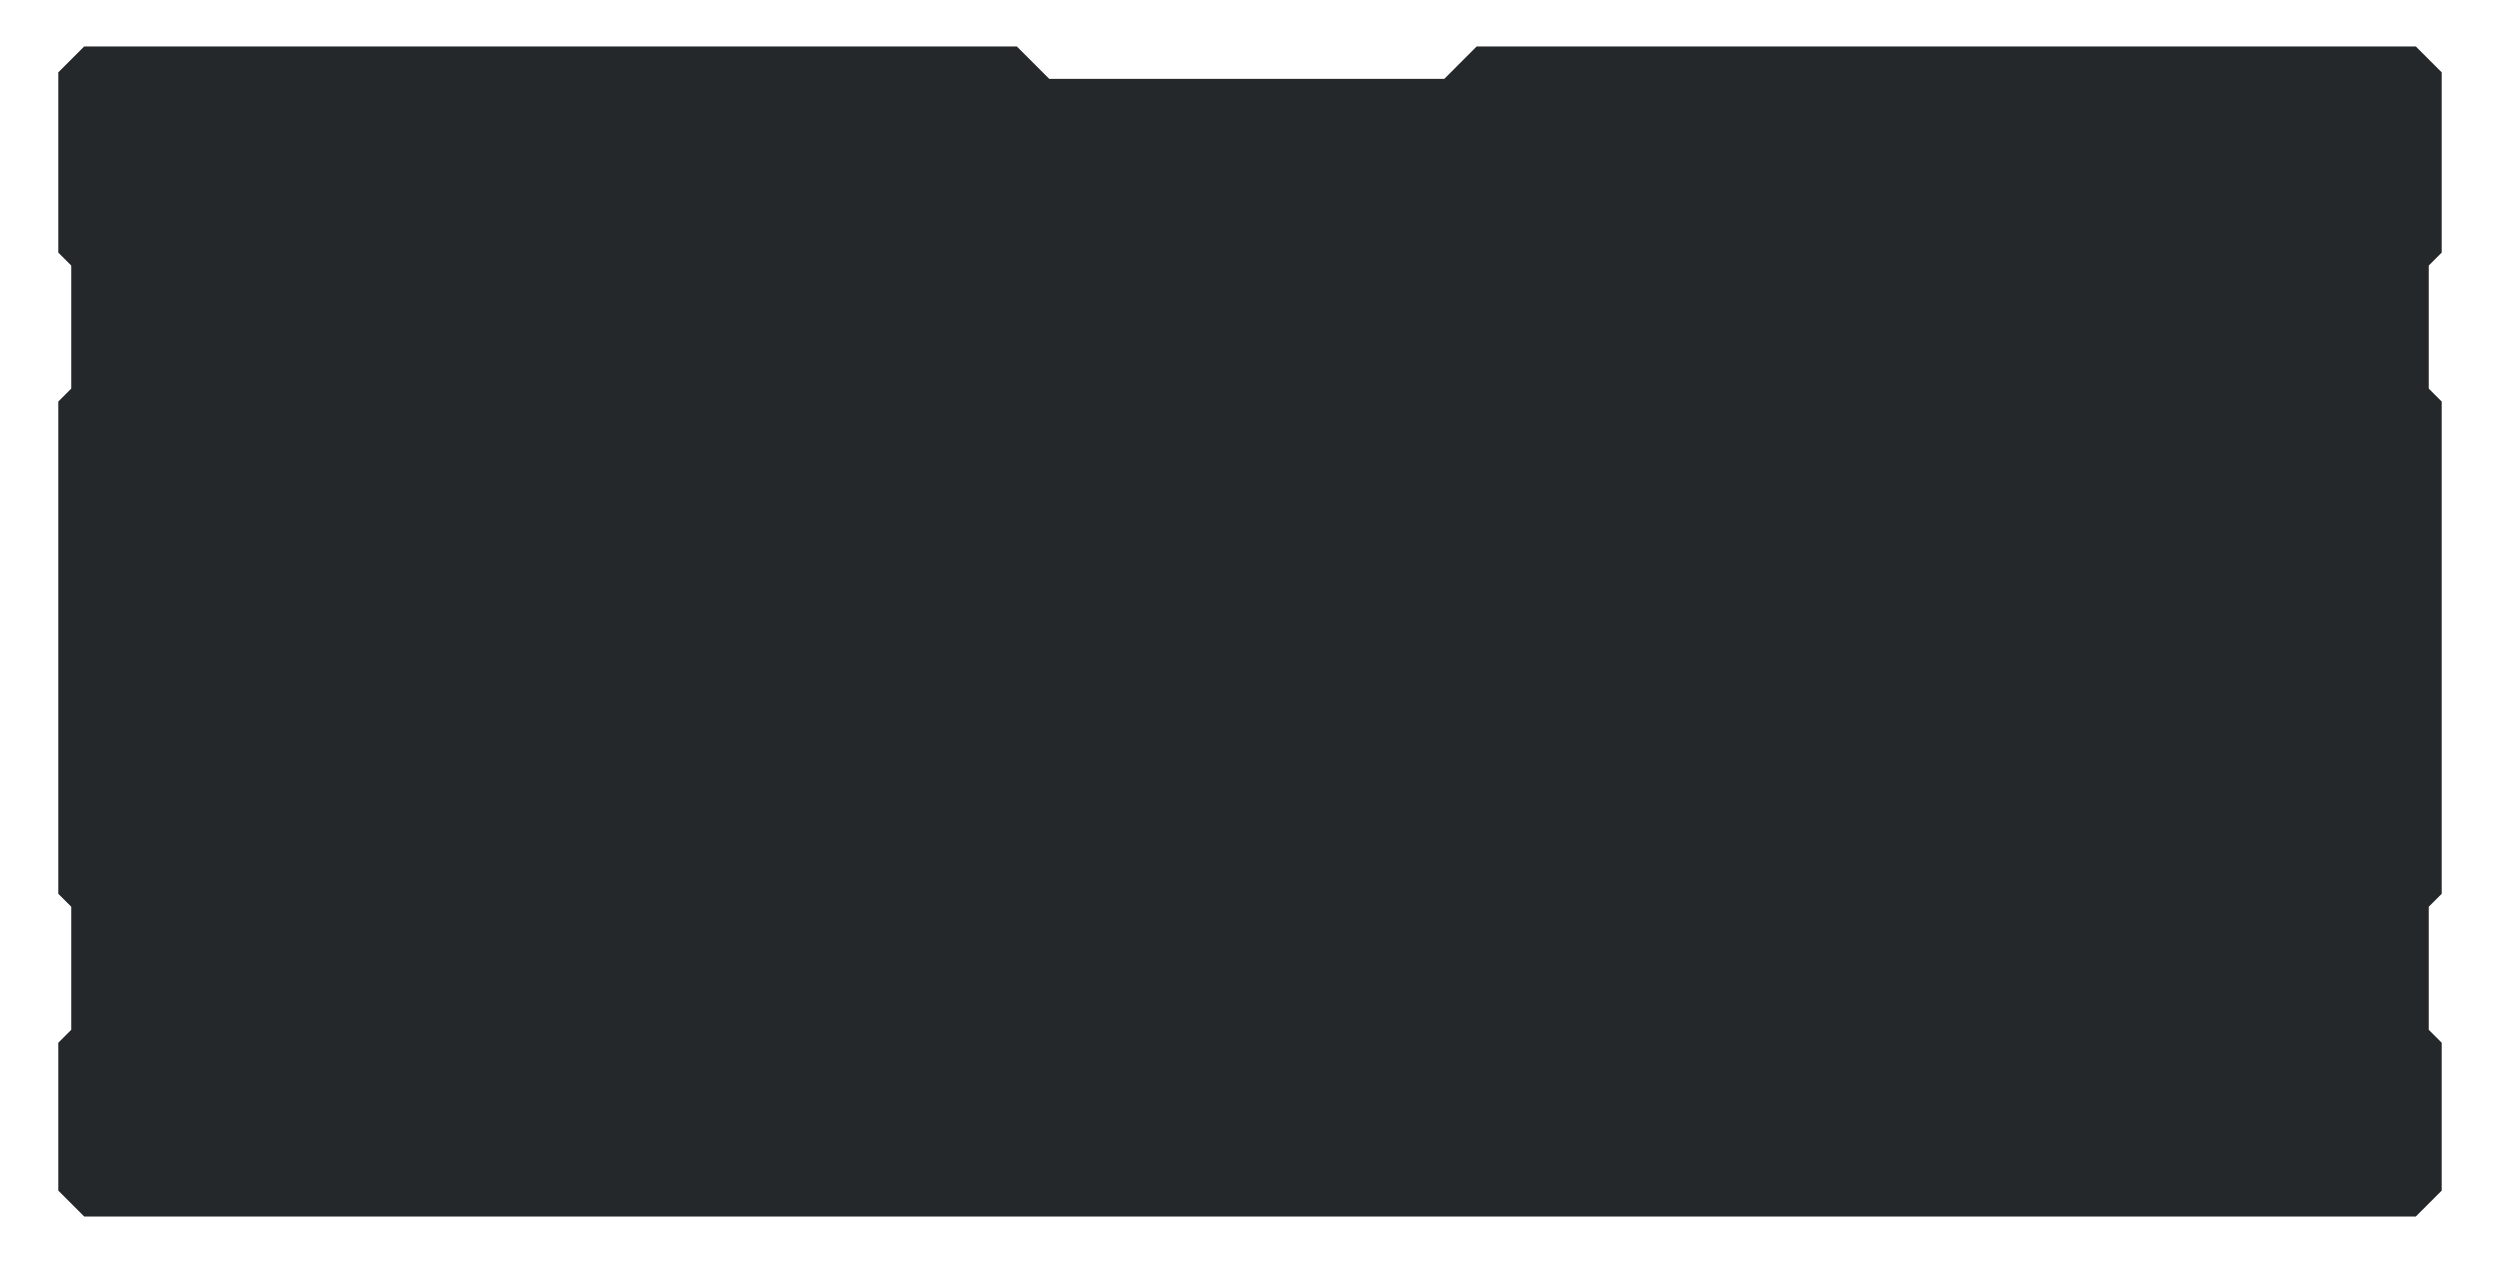
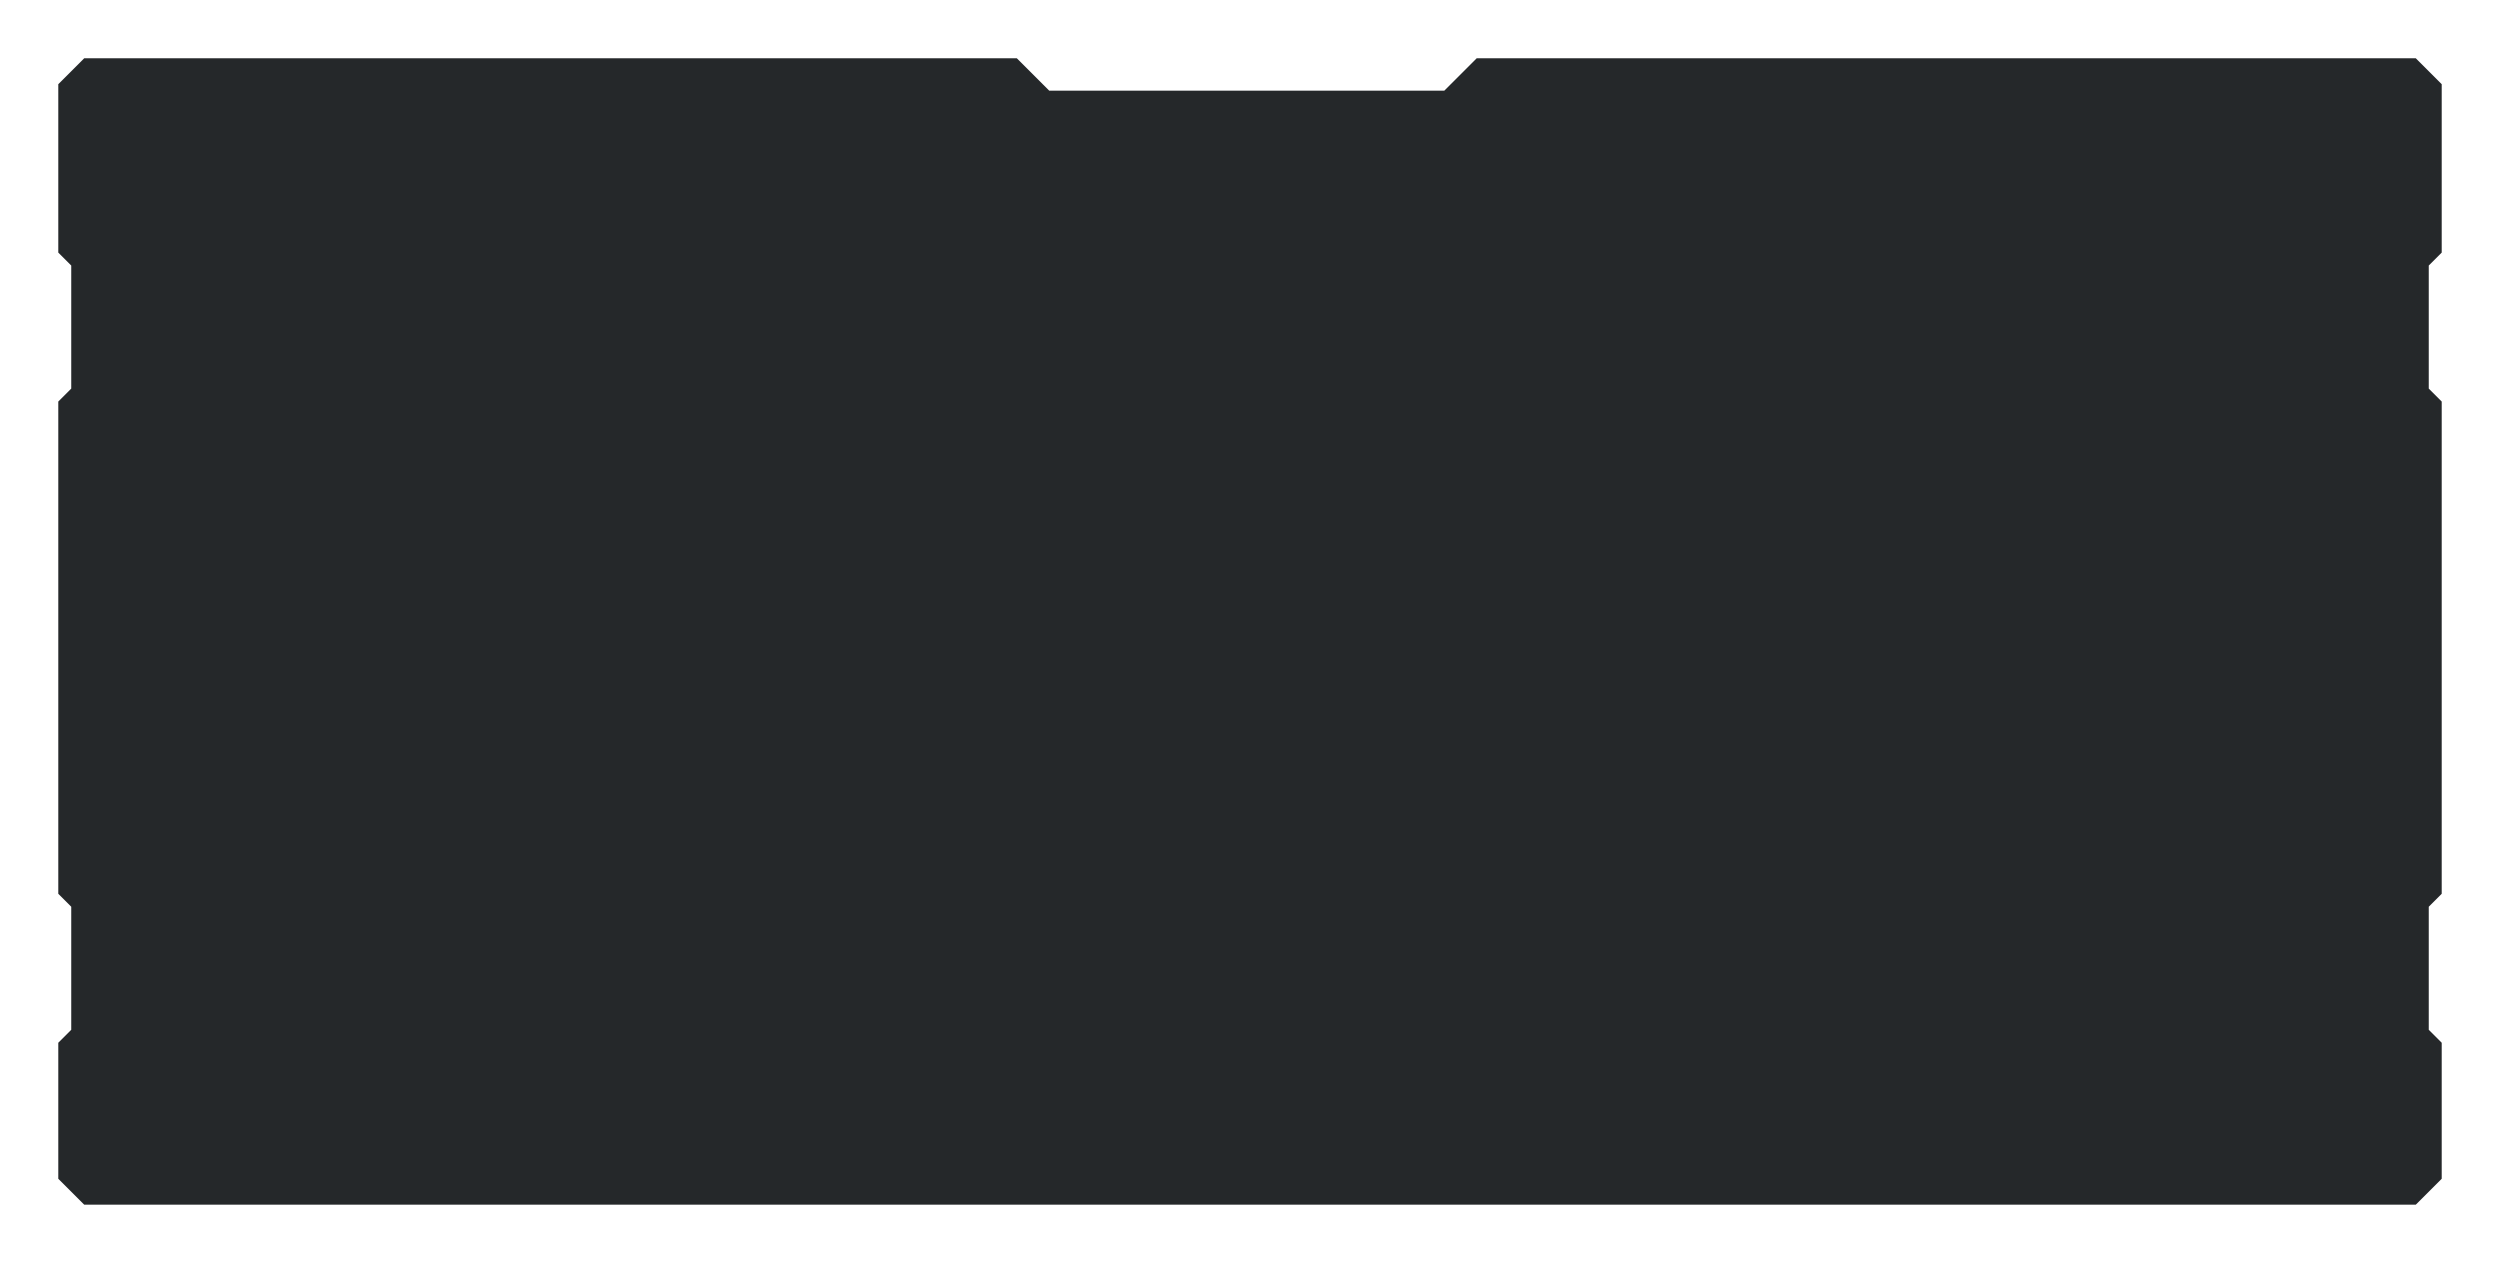
<svg xmlns="http://www.w3.org/2000/svg" preserveAspectRatio="none" width="386" height="195" viewBox="0 0 386 195">
-   <path transform="translate(0 5)" fill="#25282a" d="M13 2.172 H157 L162 7.172 H223 L228 2.172 H373 L377 6.172 V34 L375 36 V55 L377 57 V133 L375 135 V154 L377 156 V178.828 L373 182.828 H13 L9 178.828 V156 L11 154 V135 L9 133 V57 L11 55 V36 L9 34 V6.172 L13 2.172 Z" />
+   <path transform="translate(0 5)" fill="#25282a" d="M13 4 H157 L162 9 H223 L228 4 H373 L377 8 V34 L375 36 V55 L377 57 V133 L375 135 V154 L377 156 V177 L373 181 H13 L9 177 V156 L11 154 V135 L9 133 V57 L11 55 V36 L9 34 V8 L13 4 Z" />
</svg>
